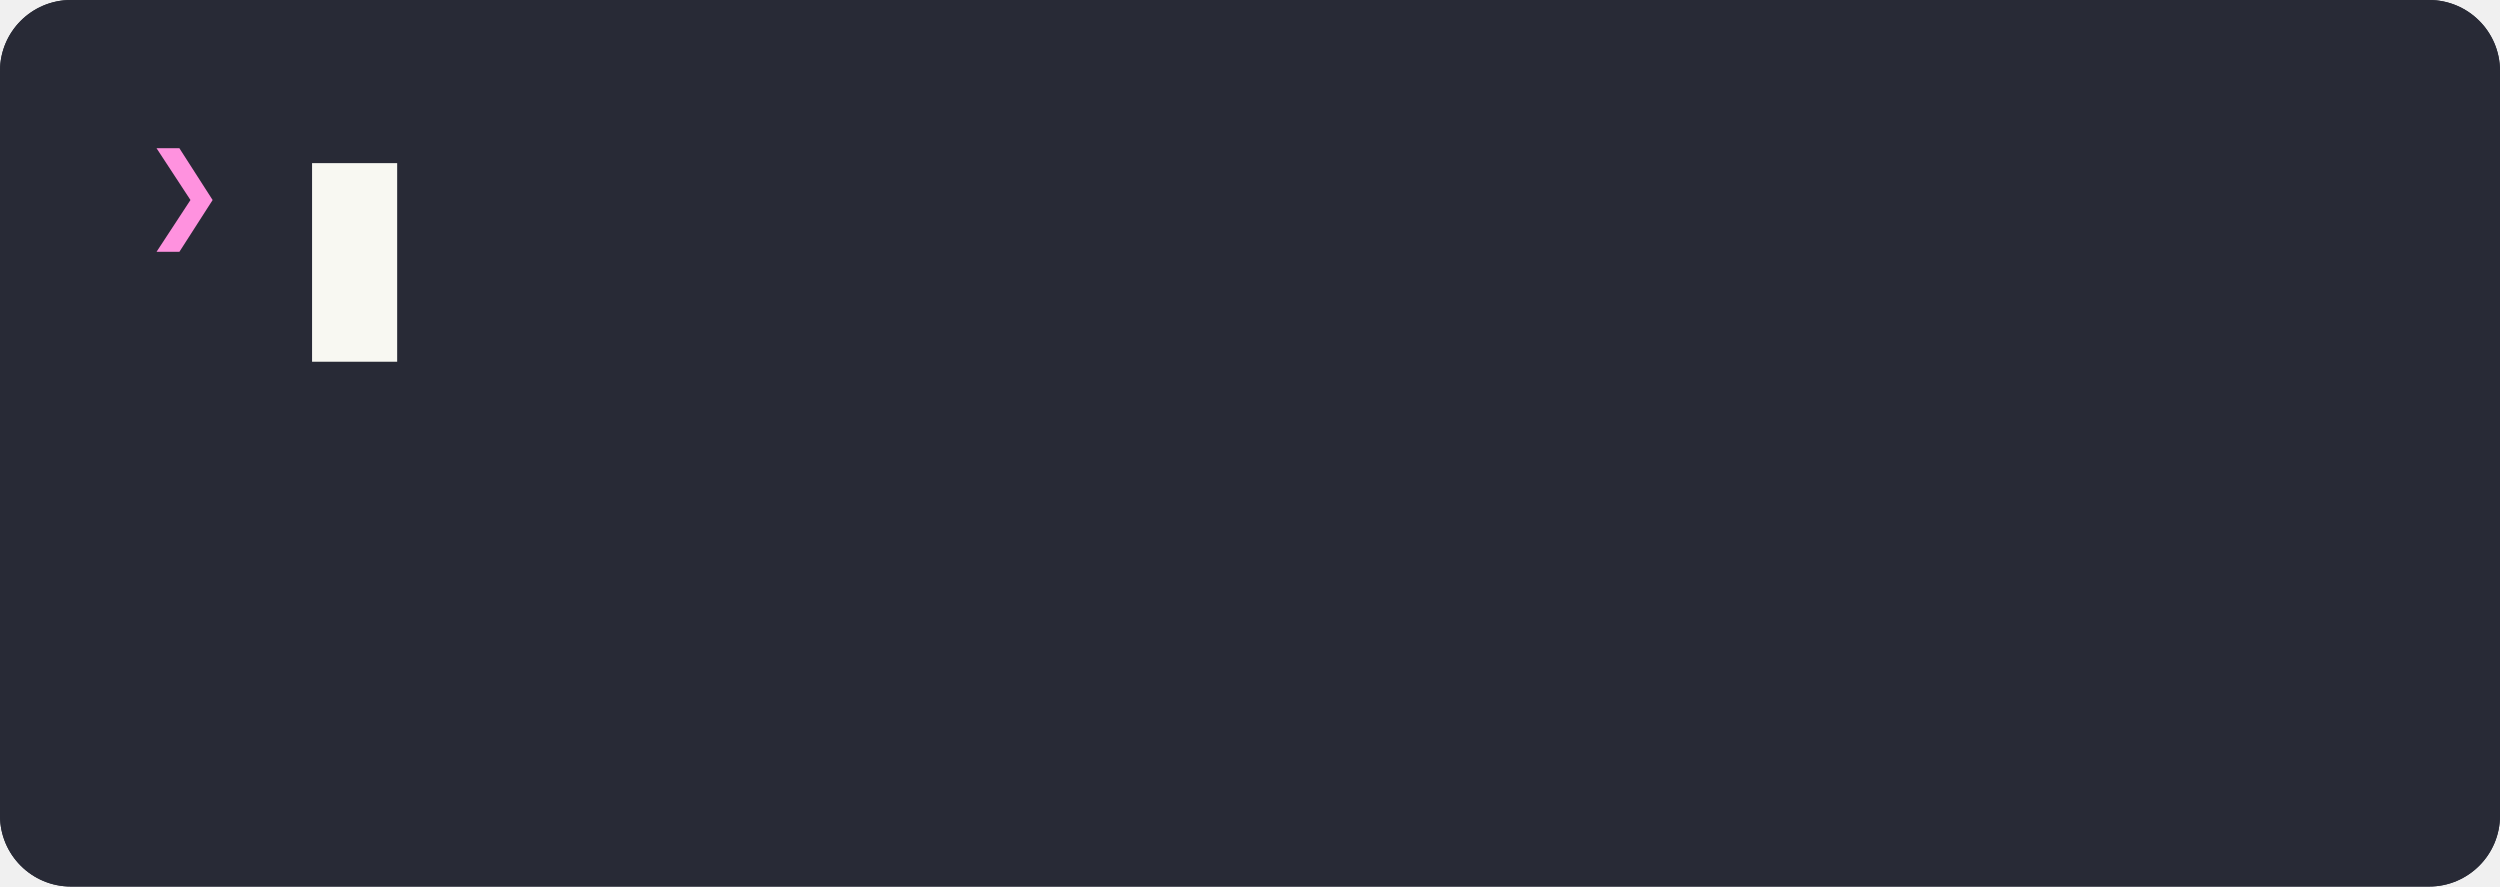
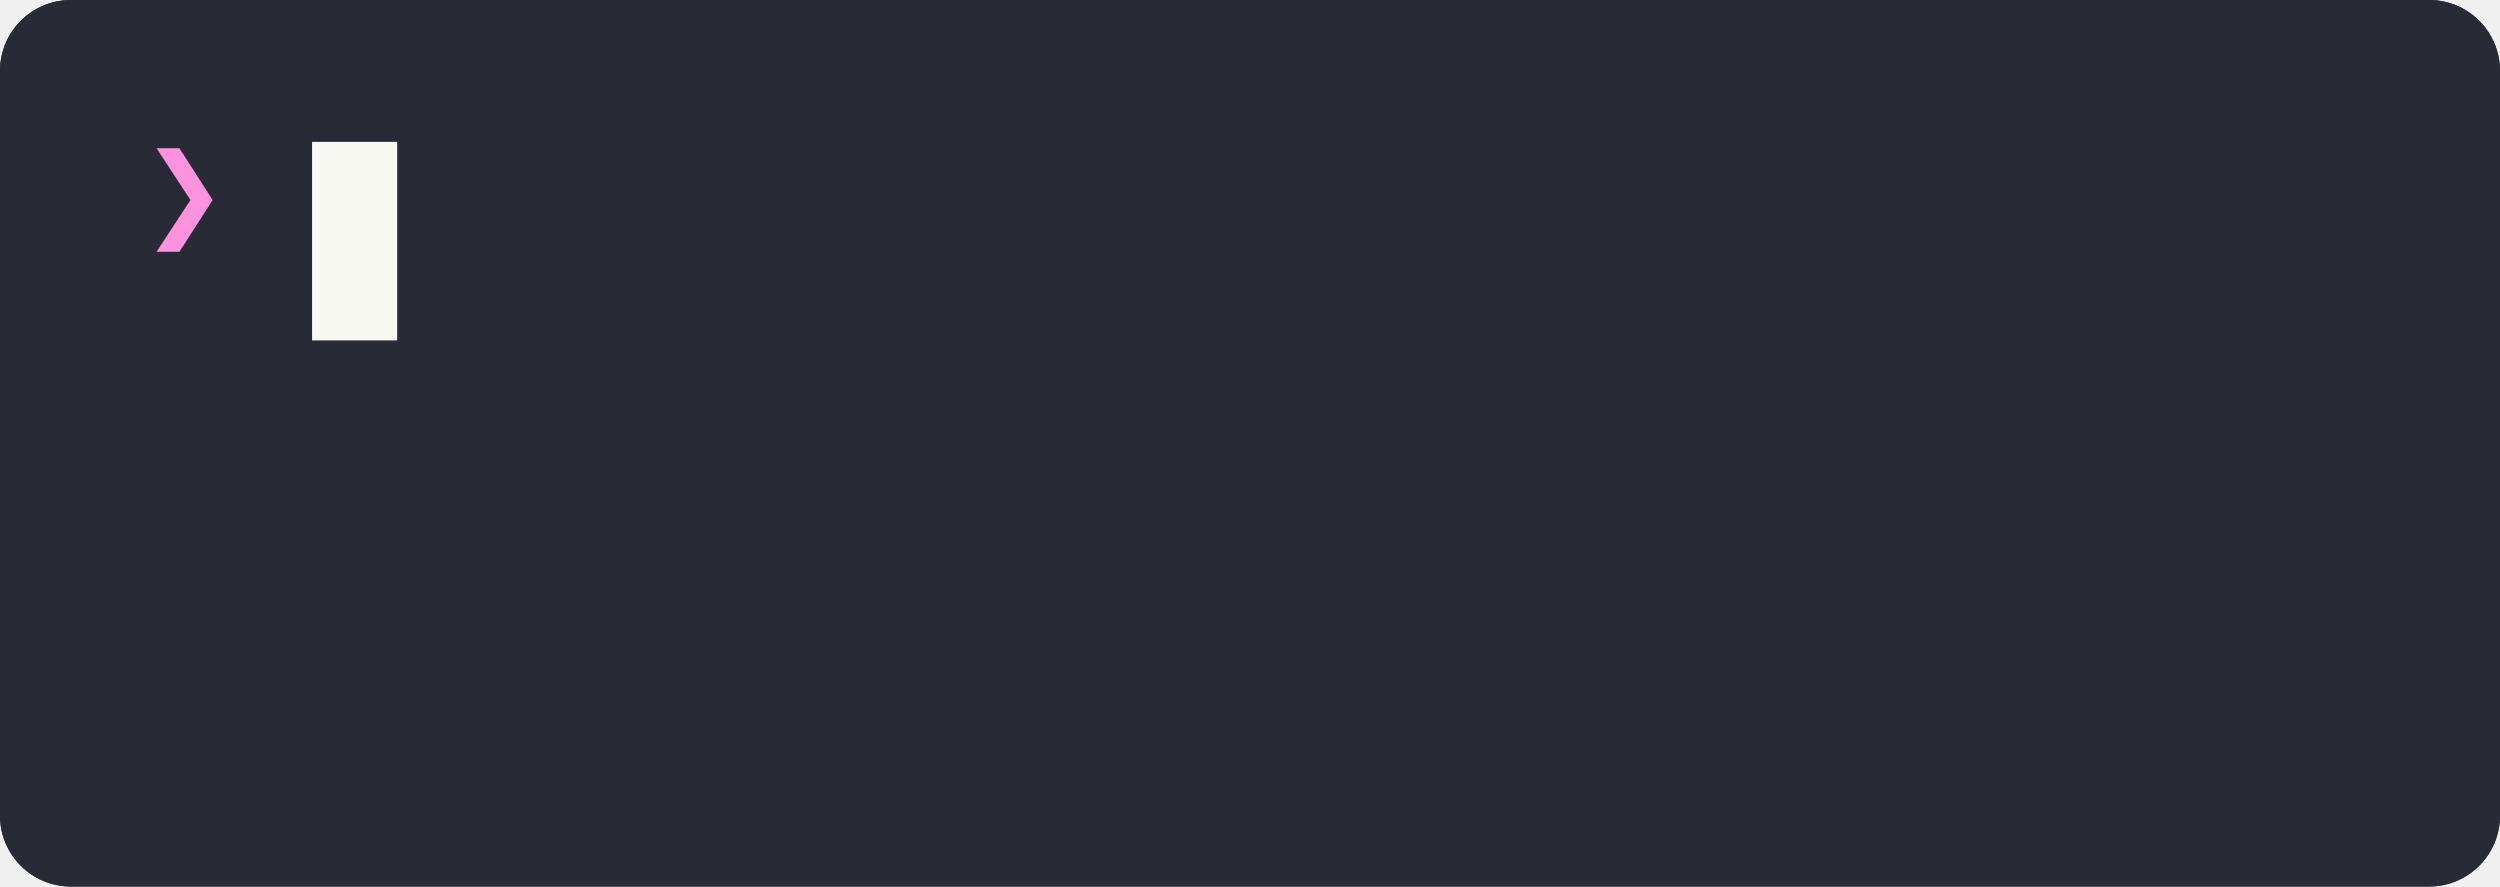
<svg xmlns="http://www.w3.org/2000/svg" width="282" height="100">
  <defs>
    <clipPath id="rounded-corners">
      <rect x="0" y="0" width="282" height="100" rx="8" ry="8" />
    </clipPath>
  </defs>
  <style>
    
.text {
  font-family: 'SF Mono', 'Monaco', 'Menlo', 'Consolas', monospace;
  font-size: 16px;
  dominant-baseline: text-before-edge;
  text-rendering: geometricPrecision;
  white-space: pre;
}
.bold { font-weight: bold; }
.italic { font-style: italic; }
.uline { text-decoration: underline; }
.strike { text-decoration: line-through; }
.dim { opacity: 0.5; }
.fg { fill: #f8f8f2; }
.f0 { fill: #21222c; }
.f1 { fill: #ff5555; }
.f2 { fill: #50fa7b; }
.f3 { fill: #f1fa8c; }
.f4 { fill: #bd93f9; }
.f5 { fill: #ff79c6; }
.f6 { fill: #8be9fd; }
.f7 { fill: #f8f8f2; }
.f8 { fill: #6272a4; }
.f9 { fill: #ff6e6e; }
.f10 { fill: #69ff94; }
.f11 { fill: #ffffa5; }
.f12 { fill: #d6acff; }
.f13 { fill: #ff92df; }
.f14 { fill: #a4ffff; }
.f15 { fill: #ffffff; }
.bg { fill: #282a36; }
.b0 { fill: #21222c; }
.b1 { fill: #ff5555; }
.b2 { fill: #50fa7b; }
.b3 { fill: #f1fa8c; }
.b4 { fill: #bd93f9; }
.b5 { fill: #ff79c6; }
.b6 { fill: #8be9fd; }
.b7 { fill: #f8f8f2; }
.b8 { fill: #6272a4; }
.b9 { fill: #ff6e6e; }
.b10 { fill: #69ff94; }
.b11 { fill: #ffffa5; }
.b12 { fill: #d6acff; }
.b13 { fill: #ff92df; }
.b14 { fill: #a4ffff; }
.b15 { fill: #ffffff; }
.cursor { opacity: 1; }
.cursor-active { opacity: 1; }

  </style>
  <g clip-path="url(#rounded-corners)">
    <rect width="100%" height="100%" fill="#282a36" rx="8" ry="8" />
    <g id="frame-0" visibility="visible">
      <rect class="window-bg" x="0" y="0" width="282" height="100" fill="#282a36" rx="8" ry="8" />
      <g class="text-layer">
        <text class="text f13" x="16" y="16">❯</text>
      </g>
      <g class="cursor-layer">
-         <rect class="cursor" x="35.2" y="18.4" width="9.6" height="22.4" fill="#f8f8f2" />
-       </g>
-       <animate attributeName="visibility" values="visible;hidden;hidden" keyTimes="0;0.013;1" dur="4.19s" repeatCount="indefinite" calcMode="discrete" fill="freeze" />
+         <rect class="cursor" x="35.2" y="16" width="9.6" height="22.4" fill="#f8f8f2" />
+       </g>
+       <animate attributeName="visibility" values="visible;hidden;hidden" keyTimes="0;0.013;1" dur="4.18s" repeatCount="indefinite" calcMode="discrete" fill="freeze" />
    </g>
    <g id="frame-1" visibility="hidden">
      <rect class="window-bg" x="0" y="0" width="282" height="100" fill="#282a36" rx="8" ry="8" />
      <g class="text-layer">
        <text class="text f13" x="16" y="16">❯</text>
-         <text class="text fg" x="25.6" y="16"> C                                                                             </text>
-       </g>
-       <g class="cursor-layer">
-         <rect class="cursor-active" x="44.8" y="18.4" width="9.6" height="22.4" fill="#f8f8f2" />
-       </g>
-       <animate attributeName="visibility" values="hidden;visible;hidden;hidden" keyTimes="0;0.013;0.025;1" dur="4.19s" repeatCount="indefinite" calcMode="discrete" fill="freeze" />
+         <text class="text fg" x="25.6" y="16"> C</text>
+       </g>
+       <g class="cursor-layer">
+         <rect class="cursor-active" x="44.8" y="16" width="9.6" height="22.4" fill="#f8f8f2" />
+       </g>
+       <animate attributeName="visibility" values="hidden;visible;hidden;hidden" keyTimes="0;0.013;0.025;1" dur="4.18s" repeatCount="indefinite" calcMode="discrete" fill="freeze" />
    </g>
    <g id="frame-2" visibility="hidden">
      <rect class="window-bg" x="0" y="0" width="282" height="100" fill="#282a36" rx="8" ry="8" />
      <g class="text-layer">
        <text class="text f13" x="16" y="16">❯</text>
-         <text class="text fg" x="25.6" y="16"> Cu                                                                            </text>
-       </g>
-       <g class="cursor-layer">
-         <rect class="cursor-active" x="54.4" y="18.4" width="9.6" height="22.4" fill="#f8f8f2" />
-       </g>
-       <animate attributeName="visibility" values="hidden;visible;hidden;hidden" keyTimes="0;0.025;0.038;1" dur="4.19s" repeatCount="indefinite" calcMode="discrete" fill="freeze" />
+         <text class="text fg" x="25.6" y="16"> Cu</text>
+       </g>
+       <g class="cursor-layer">
+         <rect class="cursor-active" x="54.4" y="16" width="9.6" height="22.4" fill="#f8f8f2" />
+       </g>
+       <animate attributeName="visibility" values="hidden;visible;hidden;hidden" keyTimes="0;0.025;0.037;1" dur="4.18s" repeatCount="indefinite" calcMode="discrete" fill="freeze" />
    </g>
    <g id="frame-3" visibility="hidden">
      <rect class="window-bg" x="0" y="0" width="282" height="100" fill="#282a36" rx="8" ry="8" />
      <g class="text-layer">
        <text class="text f13" x="16" y="16">❯</text>
-         <text class="text fg" x="25.6" y="16"> Cur                                                                           </text>
-       </g>
-       <g class="cursor-layer">
-         <rect class="cursor-active" x="64" y="18.4" width="9.6" height="22.4" fill="#f8f8f2" />
-       </g>
-       <animate attributeName="visibility" values="hidden;visible;hidden;hidden" keyTimes="0;0.038;0.049;1" dur="4.19s" repeatCount="indefinite" calcMode="discrete" fill="freeze" />
+         <text class="text fg" x="25.6" y="16"> Cur</text>
+       </g>
+       <g class="cursor-layer">
+         <rect class="cursor-active" x="64" y="16" width="9.6" height="22.4" fill="#f8f8f2" />
+       </g>
+       <animate attributeName="visibility" values="hidden;visible;hidden;hidden" keyTimes="0;0.037;0.049;1" dur="4.18s" repeatCount="indefinite" calcMode="discrete" fill="freeze" />
    </g>
    <g id="frame-4" visibility="hidden">
      <rect class="window-bg" x="0" y="0" width="282" height="100" fill="#282a36" rx="8" ry="8" />
      <g class="text-layer">
        <text class="text f13" x="16" y="16">❯</text>
-         <text class="text fg" x="25.6" y="16"> Curs                                                                          </text>
-       </g>
-       <g class="cursor-layer">
-         <rect class="cursor-active" x="73.6" y="18.4" width="9.6" height="22.4" fill="#f8f8f2" />
-       </g>
-       <animate attributeName="visibility" values="hidden;visible;hidden;hidden" keyTimes="0;0.049;0.062;1" dur="4.19s" repeatCount="indefinite" calcMode="discrete" fill="freeze" />
+         <text class="text fg" x="25.6" y="16"> Curs</text>
+       </g>
+       <g class="cursor-layer">
+         <rect class="cursor-active" x="73.6" y="16" width="9.6" height="22.4" fill="#f8f8f2" />
+       </g>
+       <animate attributeName="visibility" values="hidden;visible;hidden;hidden" keyTimes="0;0.049;0.062;1" dur="4.18s" repeatCount="indefinite" calcMode="discrete" fill="freeze" />
    </g>
    <g id="frame-5" visibility="hidden">
      <rect class="window-bg" x="0" y="0" width="282" height="100" fill="#282a36" rx="8" ry="8" />
      <g class="text-layer">
        <text class="text f13" x="16" y="16">❯</text>
-         <text class="text fg" x="25.6" y="16"> Curso                                                                         </text>
-       </g>
-       <g class="cursor-layer">
-         <rect class="cursor-active" x="83.2" y="18.4" width="9.6" height="22.4" fill="#f8f8f2" />
-       </g>
-       <animate attributeName="visibility" values="hidden;visible;hidden;hidden" keyTimes="0;0.062;0.074;1" dur="4.19s" repeatCount="indefinite" calcMode="discrete" fill="freeze" />
+         <text class="text fg" x="25.6" y="16"> Curso</text>
+       </g>
+       <g class="cursor-layer">
+         <rect class="cursor-active" x="83.2" y="16" width="9.6" height="22.4" fill="#f8f8f2" />
+       </g>
+       <animate attributeName="visibility" values="hidden;visible;hidden;hidden" keyTimes="0;0.062;0.074;1" dur="4.18s" repeatCount="indefinite" calcMode="discrete" fill="freeze" />
    </g>
    <g id="frame-6" visibility="hidden">
      <rect class="window-bg" x="0" y="0" width="282" height="100" fill="#282a36" rx="8" ry="8" />
      <g class="text-layer">
        <text class="text f13" x="16" y="16">❯</text>
-         <text class="text fg" x="25.6" y="16"> Cursor                                                                        </text>
-       </g>
-       <g class="cursor-layer">
-         <rect class="cursor-active" x="92.8" y="18.4" width="9.6" height="22.4" fill="#f8f8f2" />
-       </g>
-       <animate attributeName="visibility" values="hidden;visible;hidden;hidden" keyTimes="0;0.074;0.086;1" dur="4.19s" repeatCount="indefinite" calcMode="discrete" fill="freeze" />
+         <text class="text fg" x="25.6" y="16"> Cursor</text>
+       </g>
+       <g class="cursor-layer">
+         <rect class="cursor-active" x="92.8" y="16" width="9.6" height="22.4" fill="#f8f8f2" />
+       </g>
+       <animate attributeName="visibility" values="hidden;visible;hidden;hidden" keyTimes="0;0.074;0.086;1" dur="4.18s" repeatCount="indefinite" calcMode="discrete" fill="freeze" />
    </g>
    <g id="frame-7" visibility="hidden">
      <rect class="window-bg" x="0" y="0" width="282" height="100" fill="#282a36" rx="8" ry="8" />
      <g class="text-layer">
        <text class="text f13" x="16" y="16">❯</text>
-         <text class="text fg" x="25.6" y="16"> Cursor                                                                        </text>
-       </g>
-       <g class="cursor-layer">
-         <rect class="cursor-active" x="102.4" y="18.4" width="9.6" height="22.4" fill="#f8f8f2" />
-       </g>
-       <animate attributeName="visibility" values="hidden;visible;hidden;hidden" keyTimes="0;0.086;0.099;1" dur="4.19s" repeatCount="indefinite" calcMode="discrete" fill="freeze" />
+         <text class="text fg" x="25.6" y="16"> Cursor</text>
+       </g>
+       <g class="cursor-layer">
+         <rect class="cursor-active" x="102.4" y="16" width="9.6" height="22.4" fill="#f8f8f2" />
+       </g>
+       <animate attributeName="visibility" values="hidden;visible;hidden;hidden" keyTimes="0;0.086;0.099;1" dur="4.18s" repeatCount="indefinite" calcMode="discrete" fill="freeze" />
    </g>
    <g id="frame-8" visibility="hidden">
      <rect class="window-bg" x="0" y="0" width="282" height="100" fill="#282a36" rx="8" ry="8" />
      <g class="text-layer">
        <text class="text f13" x="16" y="16">❯</text>
-         <text class="text fg" x="25.6" y="16"> Cursor s                                                                      </text>
-       </g>
-       <g class="cursor-layer">
-         <rect class="cursor-active" x="112" y="18.4" width="9.6" height="22.4" fill="#f8f8f2" />
-       </g>
-       <animate attributeName="visibility" values="hidden;visible;hidden;hidden" keyTimes="0;0.099;0.111;1" dur="4.19s" repeatCount="indefinite" calcMode="discrete" fill="freeze" />
+         <text class="text fg" x="25.6" y="16"> Cursor s</text>
+       </g>
+       <g class="cursor-layer">
+         <rect class="cursor-active" x="112" y="16" width="9.6" height="22.4" fill="#f8f8f2" />
+       </g>
+       <animate attributeName="visibility" values="hidden;visible;hidden;hidden" keyTimes="0;0.099;0.111;1" dur="4.18s" repeatCount="indefinite" calcMode="discrete" fill="freeze" />
    </g>
    <g id="frame-9" visibility="hidden">
      <rect class="window-bg" x="0" y="0" width="282" height="100" fill="#282a36" rx="8" ry="8" />
      <g class="text-layer">
        <text class="text f13" x="16" y="16">❯</text>
-         <text class="text fg" x="25.6" y="16"> Cursor sh                                                                     </text>
-       </g>
-       <g class="cursor-layer">
-         <rect class="cursor-active" x="121.6" y="18.4" width="9.6" height="22.4" fill="#f8f8f2" />
-       </g>
-       <animate attributeName="visibility" values="hidden;visible;hidden;hidden" keyTimes="0;0.111;0.123;1" dur="4.19s" repeatCount="indefinite" calcMode="discrete" fill="freeze" />
+         <text class="text fg" x="25.6" y="16"> Cursor sh</text>
+       </g>
+       <g class="cursor-layer">
+         <rect class="cursor-active" x="121.6" y="16" width="9.6" height="22.4" fill="#f8f8f2" />
+       </g>
+       <animate attributeName="visibility" values="hidden;visible;hidden;hidden" keyTimes="0;0.111;0.123;1" dur="4.18s" repeatCount="indefinite" calcMode="discrete" fill="freeze" />
    </g>
    <g id="frame-10" visibility="hidden">
      <rect class="window-bg" x="0" y="0" width="282" height="100" fill="#282a36" rx="8" ry="8" />
      <g class="text-layer">
        <text class="text f13" x="16" y="16">❯</text>
-         <text class="text fg" x="25.6" y="16"> Cursor sho                                                                    </text>
-       </g>
-       <g class="cursor-layer">
-         <rect class="cursor-active" x="131.2" y="18.4" width="9.6" height="22.4" fill="#f8f8f2" />
-       </g>
-       <animate attributeName="visibility" values="hidden;visible;hidden;hidden" keyTimes="0;0.123;0.135;1" dur="4.19s" repeatCount="indefinite" calcMode="discrete" fill="freeze" />
+         <text class="text fg" x="25.6" y="16"> Cursor sho</text>
+       </g>
+       <g class="cursor-layer">
+         <rect class="cursor-active" x="131.2" y="16" width="9.6" height="22.4" fill="#f8f8f2" />
+       </g>
+       <animate attributeName="visibility" values="hidden;visible;hidden;hidden" keyTimes="0;0.123;0.135;1" dur="4.18s" repeatCount="indefinite" calcMode="discrete" fill="freeze" />
    </g>
    <g id="frame-11" visibility="hidden">
      <rect class="window-bg" x="0" y="0" width="282" height="100" fill="#282a36" rx="8" ry="8" />
      <g class="text-layer">
        <text class="text f13" x="16" y="16">❯</text>
-         <text class="text fg" x="25.6" y="16"> Cursor shou                                                                   </text>
-       </g>
-       <g class="cursor-layer">
-         <rect class="cursor-active" x="140.8" y="18.4" width="9.6" height="22.4" fill="#f8f8f2" />
-       </g>
-       <animate attributeName="visibility" values="hidden;visible;hidden;hidden" keyTimes="0;0.135;0.147;1" dur="4.19s" repeatCount="indefinite" calcMode="discrete" fill="freeze" />
+         <text class="text fg" x="25.6" y="16"> Cursor shou</text>
+       </g>
+       <g class="cursor-layer">
+         <rect class="cursor-active" x="140.8" y="16" width="9.6" height="22.4" fill="#f8f8f2" />
+       </g>
+       <animate attributeName="visibility" values="hidden;visible;hidden;hidden" keyTimes="0;0.135;0.147;1" dur="4.18s" repeatCount="indefinite" calcMode="discrete" fill="freeze" />
    </g>
    <g id="frame-12" visibility="hidden">
      <rect class="window-bg" x="0" y="0" width="282" height="100" fill="#282a36" rx="8" ry="8" />
      <g class="text-layer">
        <text class="text f13" x="16" y="16">❯</text>
-         <text class="text fg" x="25.6" y="16"> Cursor shoul                                                                  </text>
-       </g>
-       <g class="cursor-layer">
-         <rect class="cursor-active" x="150.4" y="18.4" width="9.6" height="22.4" fill="#f8f8f2" />
-       </g>
-       <animate attributeName="visibility" values="hidden;visible;hidden;hidden" keyTimes="0;0.147;0.159;1" dur="4.19s" repeatCount="indefinite" calcMode="discrete" fill="freeze" />
+         <text class="text fg" x="25.6" y="16"> Cursor shoul</text>
+       </g>
+       <g class="cursor-layer">
+         <rect class="cursor-active" x="150.4" y="16" width="9.6" height="22.4" fill="#f8f8f2" />
+       </g>
+       <animate attributeName="visibility" values="hidden;visible;hidden;hidden" keyTimes="0;0.147;0.159;1" dur="4.18s" repeatCount="indefinite" calcMode="discrete" fill="freeze" />
    </g>
    <g id="frame-13" visibility="hidden">
      <rect class="window-bg" x="0" y="0" width="282" height="100" fill="#282a36" rx="8" ry="8" />
      <g class="text-layer">
        <text class="text f13" x="16" y="16">❯</text>
-         <text class="text fg" x="25.6" y="16"> Cursor should                                                                 </text>
-       </g>
-       <g class="cursor-layer">
-         <rect class="cursor-active" x="160" y="18.4" width="9.6" height="22.4" fill="#f8f8f2" />
-       </g>
-       <animate attributeName="visibility" values="hidden;visible;hidden;hidden" keyTimes="0;0.159;0.171;1" dur="4.19s" repeatCount="indefinite" calcMode="discrete" fill="freeze" />
+         <text class="text fg" x="25.6" y="16"> Cursor should</text>
+       </g>
+       <g class="cursor-layer">
+         <rect class="cursor-active" x="160" y="16" width="9.6" height="22.4" fill="#f8f8f2" />
+       </g>
+       <animate attributeName="visibility" values="hidden;visible;hidden;hidden" keyTimes="0;0.159;0.172;1" dur="4.18s" repeatCount="indefinite" calcMode="discrete" fill="freeze" />
    </g>
    <g id="frame-14" visibility="hidden">
      <rect class="window-bg" x="0" y="0" width="282" height="100" fill="#282a36" rx="8" ry="8" />
      <g class="text-layer">
        <text class="text f13" x="16" y="16">❯</text>
-         <text class="text fg" x="25.6" y="16"> Cursor should                                                                 </text>
-       </g>
-       <g class="cursor-layer">
-         <rect class="cursor-active" x="169.6" y="18.4" width="9.6" height="22.4" fill="#f8f8f2" />
-       </g>
-       <animate attributeName="visibility" values="hidden;visible;hidden;hidden" keyTimes="0;0.171;0.183;1" dur="4.19s" repeatCount="indefinite" calcMode="discrete" fill="freeze" />
+         <text class="text fg" x="25.6" y="16"> Cursor should</text>
+       </g>
+       <g class="cursor-layer">
+         <rect class="cursor-active" x="169.6" y="16" width="9.6" height="22.4" fill="#f8f8f2" />
+       </g>
+       <animate attributeName="visibility" values="hidden;visible;hidden;hidden" keyTimes="0;0.172;0.184;1" dur="4.18s" repeatCount="indefinite" calcMode="discrete" fill="freeze" />
    </g>
    <g id="frame-15" visibility="hidden">
      <rect class="window-bg" x="0" y="0" width="282" height="100" fill="#282a36" rx="8" ry="8" />
      <g class="text-layer">
        <text class="text f13" x="16" y="16">❯</text>
-         <text class="text fg" x="25.6" y="16"> Cursor should n                                                               </text>
-       </g>
-       <g class="cursor-layer">
-         <rect class="cursor-active" x="179.2" y="18.4" width="9.6" height="22.4" fill="#f8f8f2" />
-       </g>
-       <animate attributeName="visibility" values="hidden;visible;hidden;hidden" keyTimes="0;0.183;0.196;1" dur="4.19s" repeatCount="indefinite" calcMode="discrete" fill="freeze" />
+         <text class="text fg" x="25.6" y="16"> Cursor should n</text>
+       </g>
+       <g class="cursor-layer">
+         <rect class="cursor-active" x="179.2" y="16" width="9.6" height="22.4" fill="#f8f8f2" />
+       </g>
+       <animate attributeName="visibility" values="hidden;visible;hidden;hidden" keyTimes="0;0.184;0.196;1" dur="4.18s" repeatCount="indefinite" calcMode="discrete" fill="freeze" />
    </g>
    <g id="frame-16" visibility="hidden">
      <rect class="window-bg" x="0" y="0" width="282" height="100" fill="#282a36" rx="8" ry="8" />
      <g class="text-layer">
        <text class="text f13" x="16" y="16">❯</text>
-         <text class="text fg" x="25.6" y="16"> Cursor should no                                                              </text>
-       </g>
-       <g class="cursor-layer">
-         <rect class="cursor-active" x="188.8" y="18.4" width="9.6" height="22.4" fill="#f8f8f2" />
-       </g>
-       <animate attributeName="visibility" values="hidden;visible;hidden;hidden" keyTimes="0;0.196;0.208;1" dur="4.19s" repeatCount="indefinite" calcMode="discrete" fill="freeze" />
+         <text class="text fg" x="25.6" y="16"> Cursor should no</text>
+       </g>
+       <g class="cursor-layer">
+         <rect class="cursor-active" x="188.8" y="16" width="9.6" height="22.4" fill="#f8f8f2" />
+       </g>
+       <animate attributeName="visibility" values="hidden;visible;hidden;hidden" keyTimes="0;0.196;0.209;1" dur="4.18s" repeatCount="indefinite" calcMode="discrete" fill="freeze" />
    </g>
    <g id="frame-17" visibility="hidden">
      <rect class="window-bg" x="0" y="0" width="282" height="100" fill="#282a36" rx="8" ry="8" />
      <g class="text-layer">
        <text class="text f13" x="16" y="16">❯</text>
-         <text class="text fg" x="25.6" y="16"> Cursor should not                                                             </text>
-       </g>
-       <g class="cursor-layer">
-         <rect class="cursor-active" x="198.4" y="18.4" width="9.6" height="22.4" fill="#f8f8f2" />
-       </g>
-       <animate attributeName="visibility" values="hidden;visible;hidden;hidden" keyTimes="0;0.208;0.22;1" dur="4.19s" repeatCount="indefinite" calcMode="discrete" fill="freeze" />
+         <text class="text fg" x="25.6" y="16"> Cursor should not</text>
+       </g>
+       <g class="cursor-layer">
+         <rect class="cursor-active" x="198.4" y="16" width="9.6" height="22.4" fill="#f8f8f2" />
+       </g>
+       <animate attributeName="visibility" values="hidden;visible;hidden;hidden" keyTimes="0;0.209;0.221;1" dur="4.18s" repeatCount="indefinite" calcMode="discrete" fill="freeze" />
    </g>
    <g id="frame-18" visibility="hidden">
      <rect class="window-bg" x="0" y="0" width="282" height="100" fill="#282a36" rx="8" ry="8" />
      <g class="text-layer">
        <text class="text f13" x="16" y="16">❯</text>
-         <text class="text fg" x="25.6" y="16"> Cursor should not                                                             </text>
-       </g>
-       <g class="cursor-layer">
-         <rect class="cursor-active" x="208" y="18.4" width="9.6" height="22.4" fill="#f8f8f2" />
-       </g>
-       <animate attributeName="visibility" values="hidden;visible;hidden;hidden" keyTimes="0;0.22;0.232;1" dur="4.19s" repeatCount="indefinite" calcMode="discrete" fill="freeze" />
+         <text class="text fg" x="25.6" y="16"> Cursor should not</text>
+       </g>
+       <g class="cursor-layer">
+         <rect class="cursor-active" x="208" y="16" width="9.6" height="22.4" fill="#f8f8f2" />
+       </g>
+       <animate attributeName="visibility" values="hidden;visible;hidden;hidden" keyTimes="0;0.221;0.232;1" dur="4.18s" repeatCount="indefinite" calcMode="discrete" fill="freeze" />
    </g>
    <g id="frame-19" visibility="hidden">
      <rect class="window-bg" x="0" y="0" width="282" height="100" fill="#282a36" rx="8" ry="8" />
      <g class="text-layer">
        <text class="text f13" x="16" y="16">❯</text>
-         <text class="text fg" x="25.6" y="16"> Cursor should not b                                                           </text>
-       </g>
-       <g class="cursor-layer">
-         <rect class="cursor-active" x="217.6" y="18.4" width="9.6" height="22.4" fill="#f8f8f2" />
-       </g>
-       <animate attributeName="visibility" values="hidden;visible;hidden;hidden" keyTimes="0;0.232;0.244;1" dur="4.19s" repeatCount="indefinite" calcMode="discrete" fill="freeze" />
+         <text class="text fg" x="25.6" y="16"> Cursor should not b</text>
+       </g>
+       <g class="cursor-layer">
+         <rect class="cursor-active" x="217.6" y="16" width="9.6" height="22.4" fill="#f8f8f2" />
+       </g>
+       <animate attributeName="visibility" values="hidden;visible;hidden;hidden" keyTimes="0;0.232;0.245;1" dur="4.18s" repeatCount="indefinite" calcMode="discrete" fill="freeze" />
    </g>
    <g id="frame-20" visibility="hidden">
      <rect class="window-bg" x="0" y="0" width="282" height="100" fill="#282a36" rx="8" ry="8" />
      <g class="text-layer">
        <text class="text f13" x="16" y="16">❯</text>
-         <text class="text fg" x="25.6" y="16"> Cursor should not bl                                                          </text>
-       </g>
-       <g class="cursor-layer">
-         <rect class="cursor-active" x="227.2" y="18.4" width="9.6" height="22.4" fill="#f8f8f2" />
-       </g>
-       <animate attributeName="visibility" values="hidden;visible;hidden;hidden" keyTimes="0;0.244;0.256;1" dur="4.19s" repeatCount="indefinite" calcMode="discrete" fill="freeze" />
+         <text class="text fg" x="25.6" y="16"> Cursor should not bl</text>
+       </g>
+       <g class="cursor-layer">
+         <rect class="cursor-active" x="227.2" y="16" width="9.6" height="22.4" fill="#f8f8f2" />
+       </g>
+       <animate attributeName="visibility" values="hidden;visible;hidden;hidden" keyTimes="0;0.245;0.257;1" dur="4.18s" repeatCount="indefinite" calcMode="discrete" fill="freeze" />
    </g>
    <g id="frame-21" visibility="hidden">
      <rect class="window-bg" x="0" y="0" width="282" height="100" fill="#282a36" rx="8" ry="8" />
      <g class="text-layer">
        <text class="text f13" x="16" y="16">❯</text>
-         <text class="text fg" x="25.6" y="16"> Cursor should not bli                                                         </text>
-       </g>
-       <g class="cursor-layer">
-         <rect class="cursor-active" x="236.8" y="18.4" width="9.6" height="22.4" fill="#f8f8f2" />
-       </g>
-       <animate attributeName="visibility" values="hidden;visible;hidden;hidden" keyTimes="0;0.256;0.269;1" dur="4.19s" repeatCount="indefinite" calcMode="discrete" fill="freeze" />
+         <text class="text fg" x="25.6" y="16"> Cursor should not bli</text>
+       </g>
+       <g class="cursor-layer">
+         <rect class="cursor-active" x="236.8" y="16" width="9.6" height="22.4" fill="#f8f8f2" />
+       </g>
+       <animate attributeName="visibility" values="hidden;visible;hidden;hidden" keyTimes="0;0.257;0.27;1" dur="4.18s" repeatCount="indefinite" calcMode="discrete" fill="freeze" />
    </g>
    <g id="frame-22" visibility="hidden">
      <rect class="window-bg" x="0" y="0" width="282" height="100" fill="#282a36" rx="8" ry="8" />
      <g class="text-layer">
        <text class="text f13" x="16" y="16">❯</text>
-         <text class="text fg" x="25.6" y="16"> Cursor should not blin                                                        </text>
-       </g>
-       <g class="cursor-layer">
-         <rect class="cursor-active" x="246.4" y="18.4" width="9.6" height="22.4" fill="#f8f8f2" />
-       </g>
-       <animate attributeName="visibility" values="hidden;visible;hidden;hidden" keyTimes="0;0.269;0.28;1" dur="4.19s" repeatCount="indefinite" calcMode="discrete" fill="freeze" />
+         <text class="text fg" x="25.6" y="16"> Cursor should not blin</text>
+       </g>
+       <g class="cursor-layer">
+         <rect class="cursor-active" x="246.4" y="16" width="9.6" height="22.4" fill="#f8f8f2" />
+       </g>
+       <animate attributeName="visibility" values="hidden;visible;hidden;hidden" keyTimes="0;0.27;0.281;1" dur="4.18s" repeatCount="indefinite" calcMode="discrete" fill="freeze" />
    </g>
    <g id="frame-23" visibility="hidden">
      <rect class="window-bg" x="0" y="0" width="282" height="100" fill="#282a36" rx="8" ry="8" />
      <g class="text-layer">
        <text class="text f13" x="16" y="16">❯</text>
-         <text class="text fg" x="25.6" y="16"> Cursor should not blink                                                       </text>
-       </g>
-       <g class="cursor-layer">
-         <rect class="cursor-active" x="256" y="18.4" width="9.6" height="22.4" fill="#f8f8f2" />
-       </g>
-       <animate attributeName="visibility" values="hidden;visible;hidden;hidden" keyTimes="0;0.28;0.759;1" dur="4.19s" repeatCount="indefinite" calcMode="discrete" fill="freeze" />
+         <text class="text fg" x="25.6" y="16"> Cursor should not blink</text>
+       </g>
+       <g class="cursor-layer">
+         <rect class="cursor-active" x="256" y="16" width="9.6" height="22.4" fill="#f8f8f2" />
+       </g>
+       <animate attributeName="visibility" values="hidden;visible;hidden" keyTimes="0;0.281;1" dur="4.18s" repeatCount="indefinite" calcMode="discrete" fill="freeze" />
    </g>
    <g id="frame-24" visibility="hidden">
      <rect class="window-bg" x="0" y="0" width="282" height="100" fill="#282a36" rx="8" ry="8" />
      <g class="text-layer">
        <text class="text f13" x="16" y="16">❯</text>
-         <text class="text fg" x="25.6" y="16"> Cursor should not blink                                                       </text>
-       </g>
-       <g class="cursor-layer">
-         <rect class="cursor" x="256" y="18.4" width="9.6" height="22.4" fill="#f8f8f2" />
-       </g>
-       <animate attributeName="visibility" values="hidden;visible;hidden;hidden" keyTimes="0;0.759;0.761;1" dur="4.19s" repeatCount="indefinite" calcMode="discrete" fill="freeze" />
+         <text class="text fg" x="25.6" y="16"> Cursor should not blink</text>
+       </g>
+       <g class="cursor-layer">
+         <rect class="cursor" x="256" y="16" width="9.6" height="22.4" fill="#f8f8f2" />
+       </g>
+       <animate attributeName="visibility" values="hidden;visible;hidden;hidden" keyTimes="0;0.281;0.76;1" dur="4.18s" repeatCount="indefinite" calcMode="discrete" fill="freeze" />
    </g>
    <g id="frame-25" visibility="hidden">
      <rect class="window-bg" x="0" y="0" width="282" height="100" fill="#282a36" rx="8" ry="8" />
      <g class="text-layer">
        <text class="text f13" x="16" y="16">❯</text>
-         <text class="text fg" x="25.6" y="16"> Cursor should not blink                                                       </text>
-       </g>
-       <g class="cursor-layer">
-         <rect class="cursor" x="256" y="18.4" width="9.6" height="22.4" fill="#f8f8f2" />
-       </g>
-       <animate attributeName="visibility" values="hidden;visible;visible" keyTimes="0;0.761;1" dur="4.19s" repeatCount="indefinite" calcMode="discrete" fill="freeze" />
+         <text class="text fg" x="25.6" y="16"> Cursor should not blink</text>
+       </g>
+       <g class="cursor-layer">
+         <rect class="cursor" x="256" y="16" width="9.6" height="22.4" fill="#f8f8f2" />
+       </g>
+       <animate attributeName="visibility" values="hidden;visible;hidden;hidden" keyTimes="0;0.76;0.761;1" dur="4.18s" repeatCount="indefinite" calcMode="discrete" fill="freeze" />
+     </g>
+     <g id="frame-26" visibility="hidden">
+       <rect class="window-bg" x="0" y="0" width="282" height="100" fill="#282a36" rx="8" ry="8" />
+       <g class="text-layer">
+         <text class="text f13" x="16" y="16">❯</text>
+         <text class="text fg" x="25.6" y="16"> Cursor should not blink</text>
+       </g>
+       <g class="cursor-layer">
+         <rect class="cursor" x="256" y="16" width="9.6" height="22.4" fill="#f8f8f2" />
+       </g>
+       <animate attributeName="visibility" values="hidden;visible;visible" keyTimes="0;0.761;1" dur="4.18s" repeatCount="indefinite" calcMode="discrete" fill="freeze" />
    </g>
  </g>
</svg>
